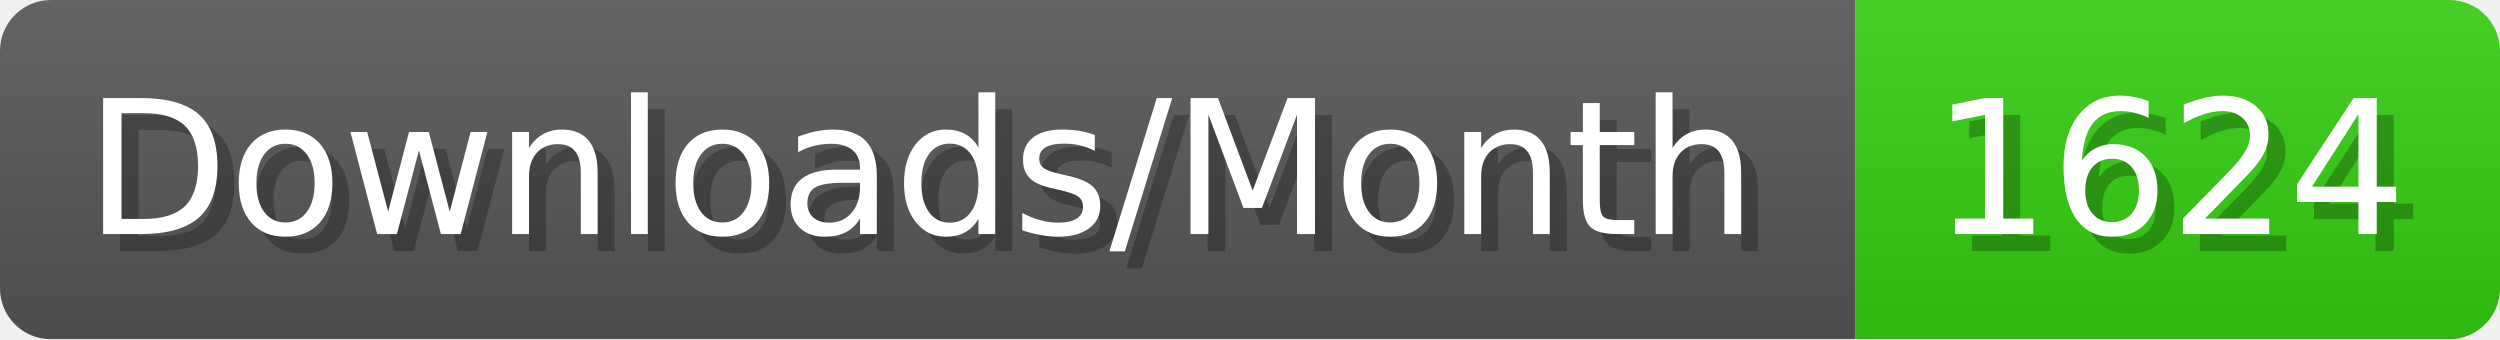
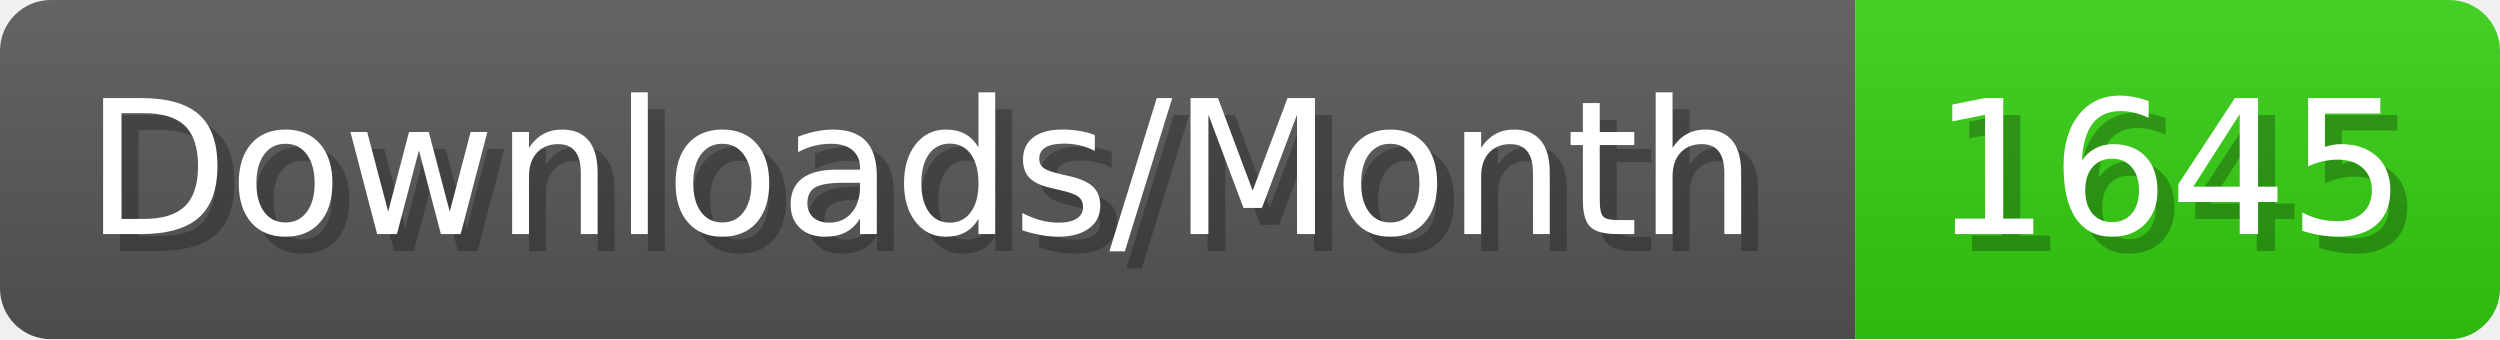
- <svg xmlns="http://www.w3.org/2000/svg" width="147.4" height="20" viewBox="0 0 1474 200" role="img" aria-label="Downloads/Month: 1624">
+ <svg xmlns="http://www.w3.org/2000/svg" width="147.4" height="20" viewBox="0 0 1474 200" role="img" aria-label="Downloads/Month: 1645">
  <linearGradient id="YlXUI" x2="0" y2="100%">
    <stop offset="0" stop-opacity=".1" stop-color="#EEE" />
    <stop offset="1" stop-opacity=".1" />
  </linearGradient>
  <mask id="JHhop">
    <rect width="1474" height="200" rx="30" fill="#FFF" />
  </mask>
  <g mask="url(#JHhop)">
    <rect width="1094" height="200" fill="#555" />
    <rect width="380" height="200" fill="#3C1" x="1094" />
    <rect width="1474" height="200" fill="url(#YlXUI)" />
  </g>
  <g aria-hidden="true" fill="#fff" text-anchor="start" font-family="Verdana,DejaVu Sans,sans-serif" font-size="110">
    <text x="60" y="148" textLength="994" fill="#000" opacity="0.25">Downloads/Month</text>
    <text x="50" y="138" textLength="994">Downloads/Month</text>
-     <text x="1149" y="148" textLength="280" fill="#000" opacity="0.25">1624</text>
-     <text x="1139" y="138" textLength="280">1624</text>
+     <text x="1149" y="148" textLength="280" fill="#000" opacity="0.25">1645</text>
+     <text x="1139" y="138" textLength="280">1645</text>
  </g>
</svg>
